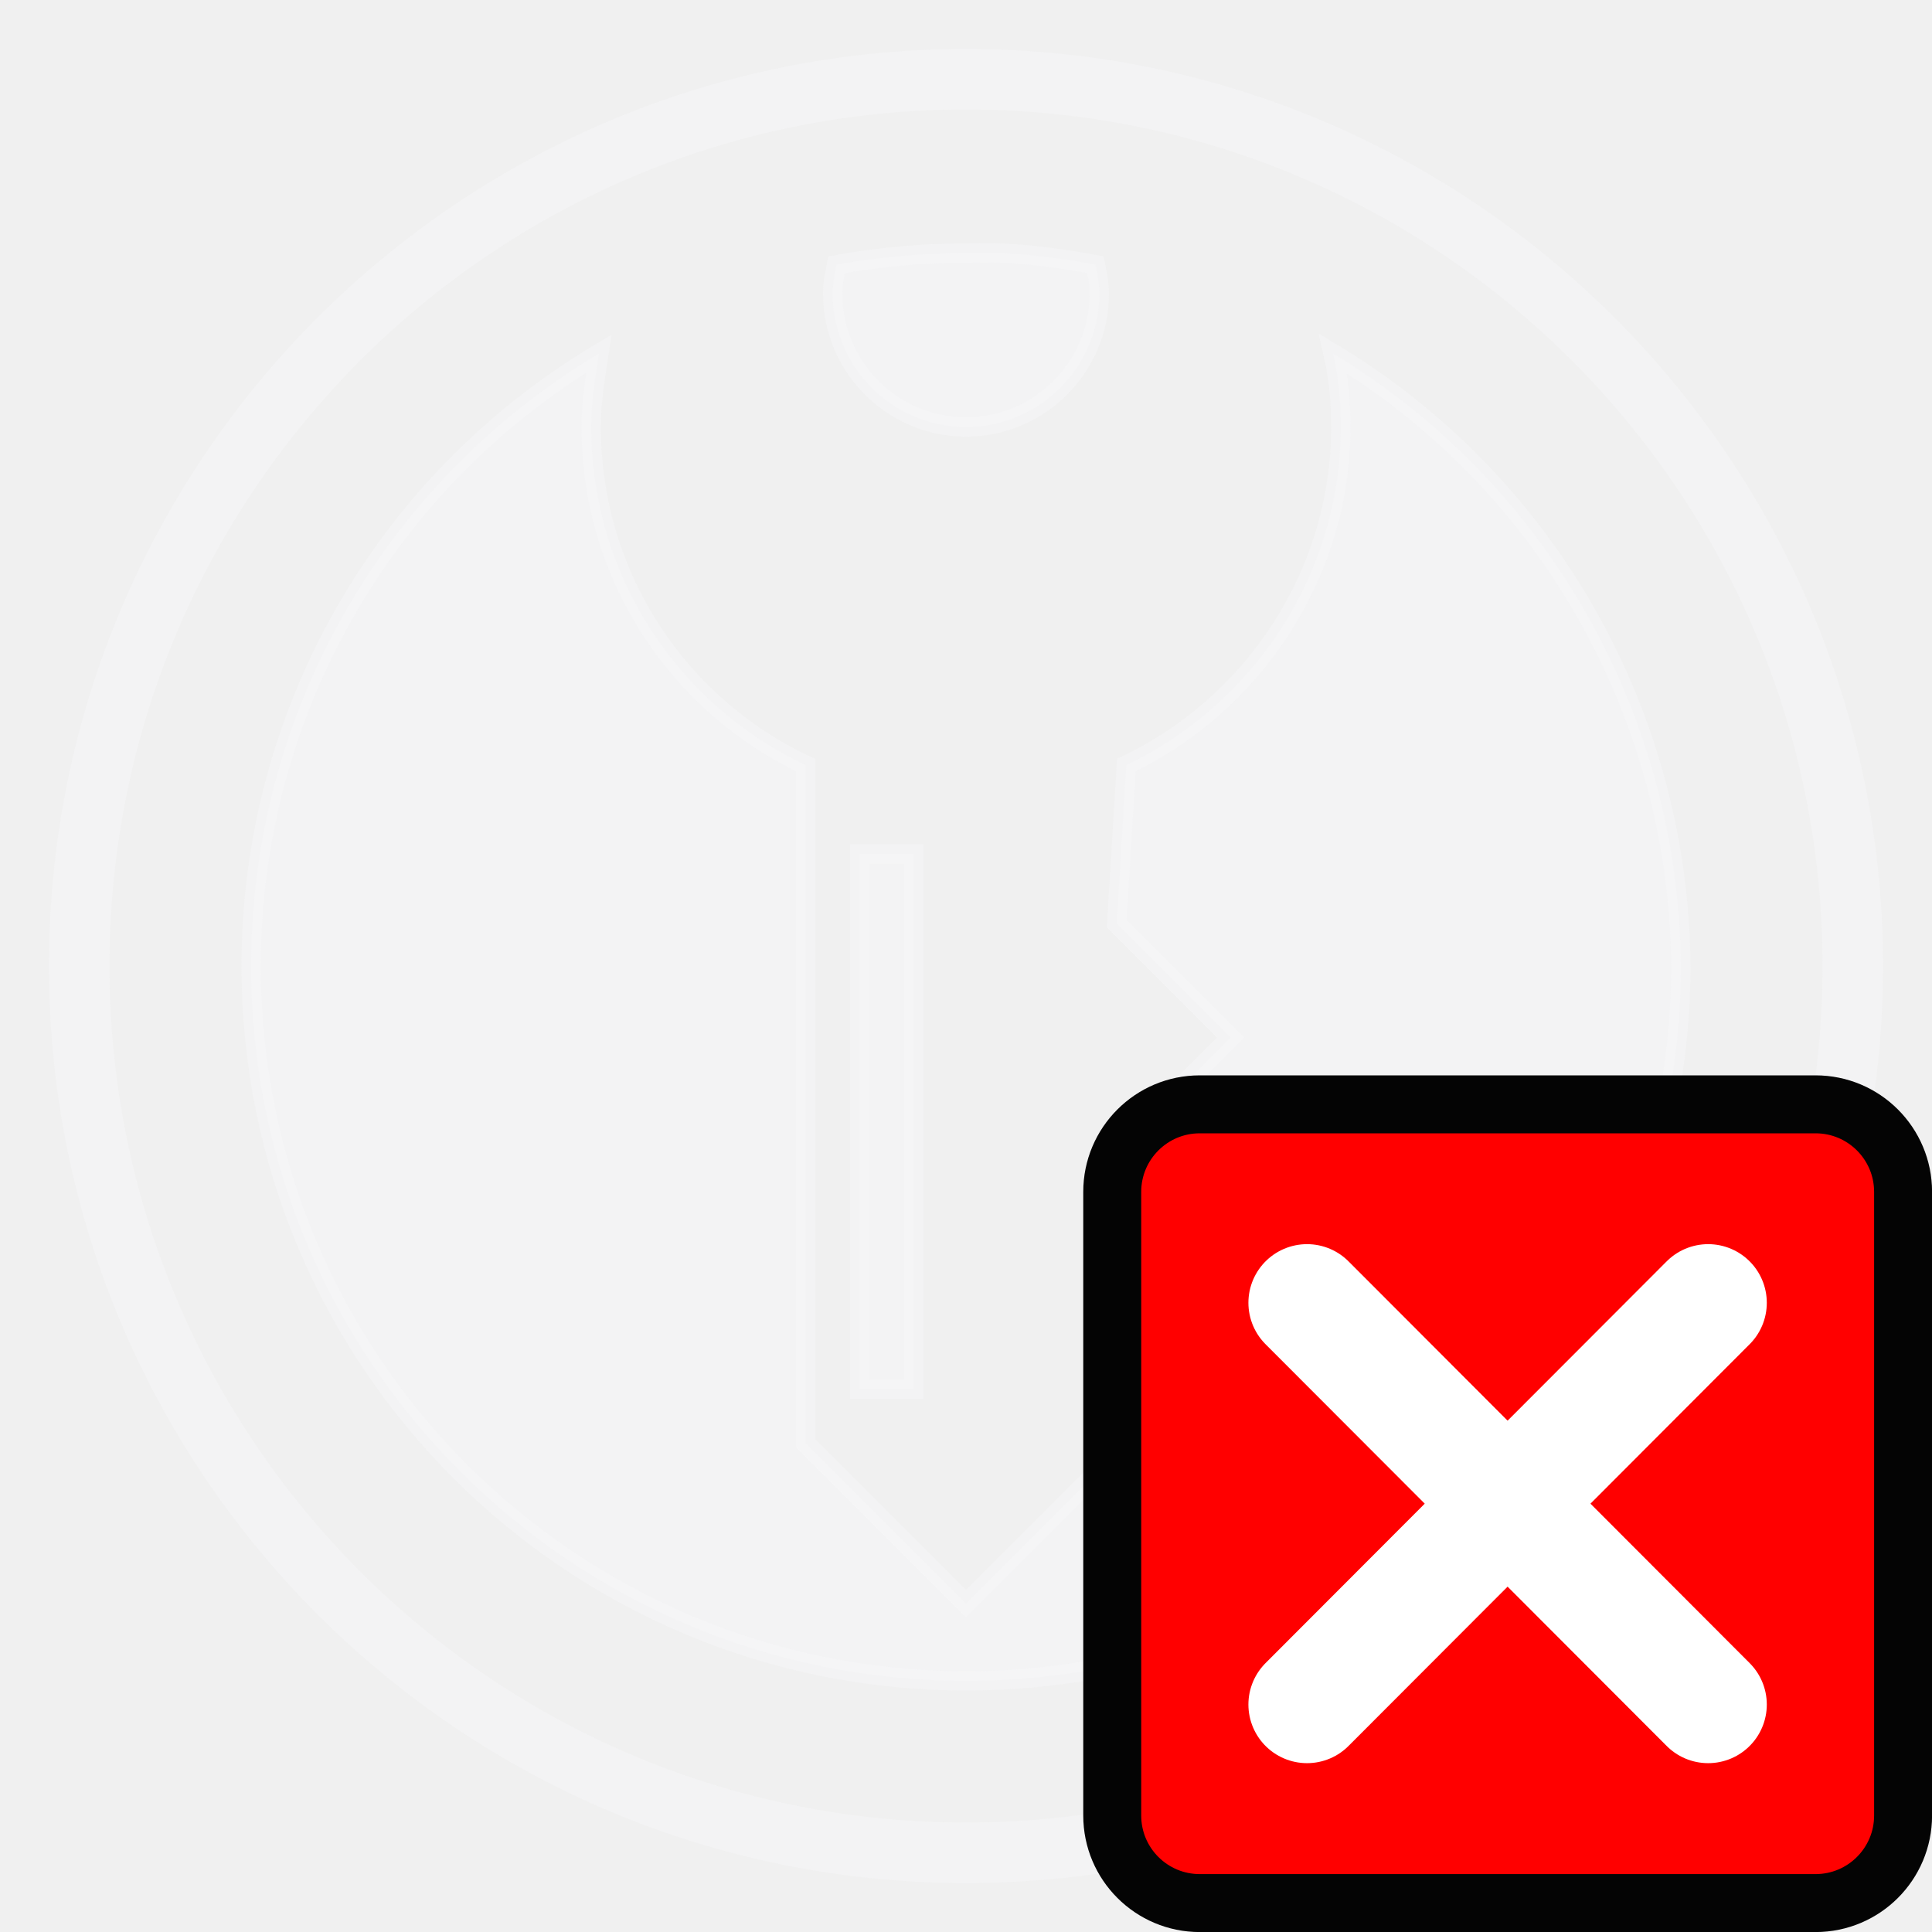
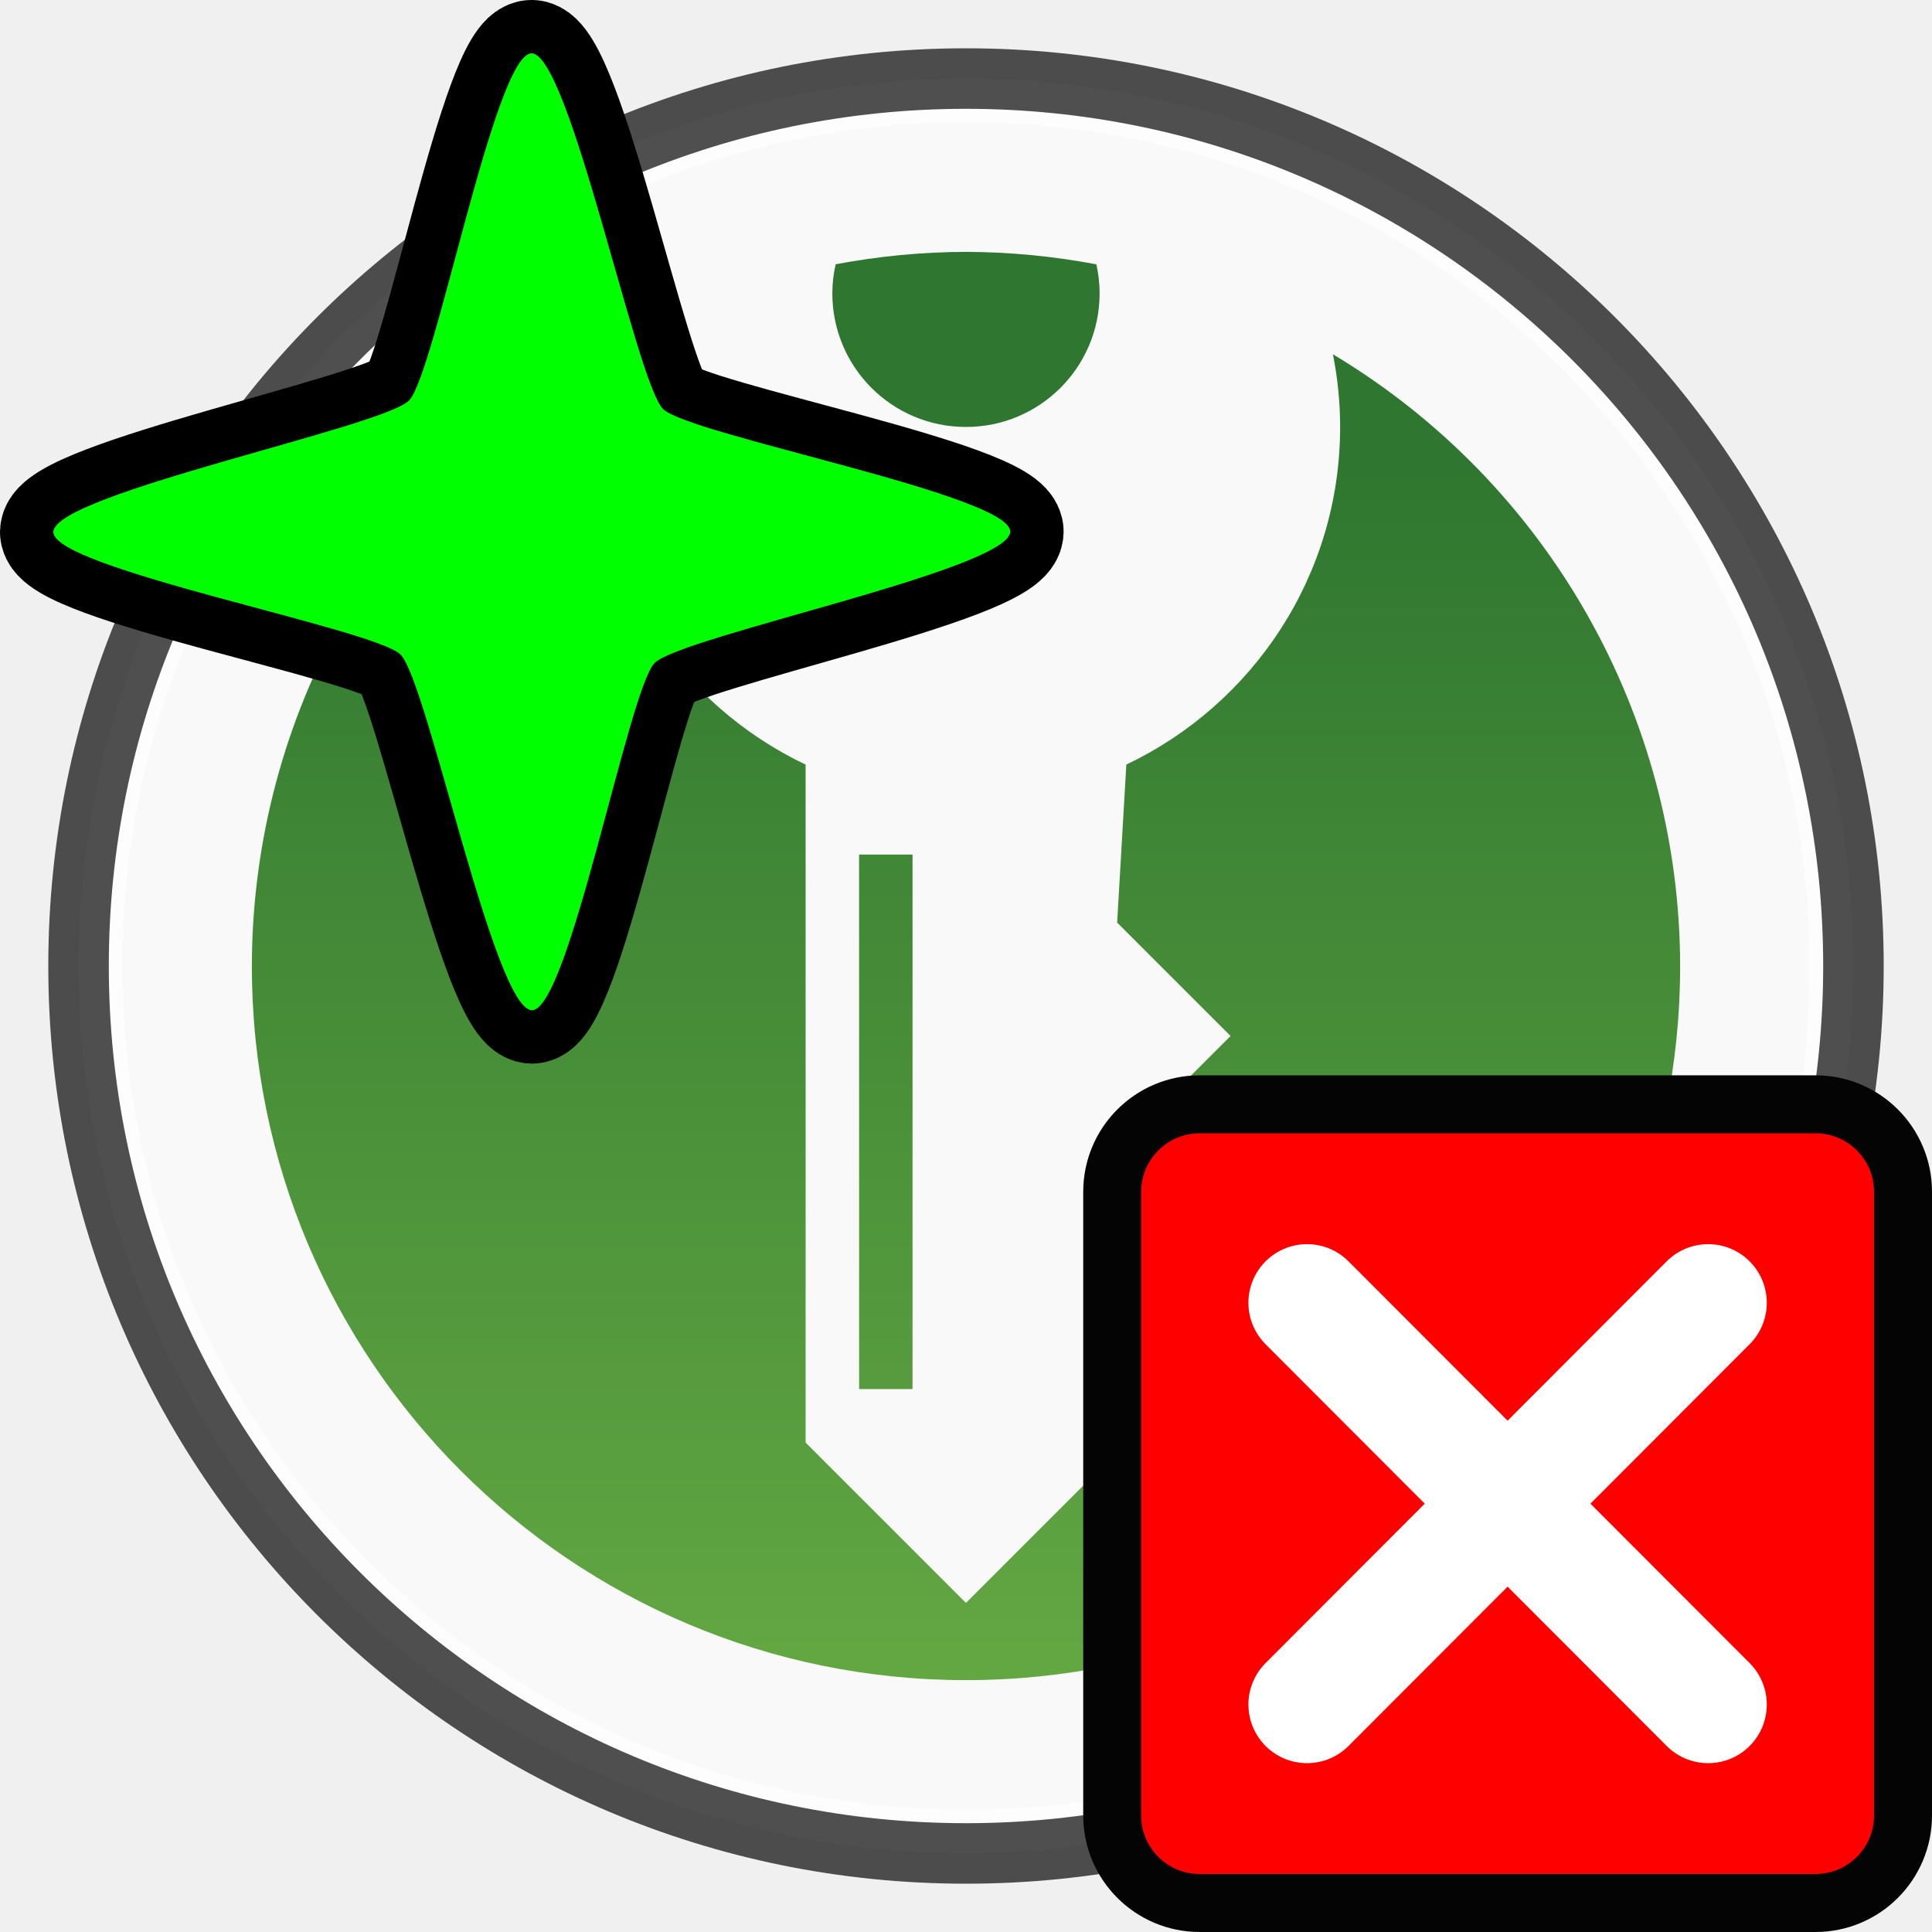
- <svg xmlns="http://www.w3.org/2000/svg" version="1.1" viewBox="0 0 100 100" xml:space="preserve">
-   <defs>
-     <linearGradient id="SVGID_2_-3" x1="73.8" x2="73.8" y1="1532.1" y2="1574" gradientTransform="translate(3.8,-1480.3)" gradientUnits="userSpaceOnUse">
-       <stop stop-color="#e59a2c" offset="0" />
-       <stop stop-color="#ac6f25" offset="1" />
+ <svg xmlns="http://www.w3.org/2000/svg" xmlns:xlink="http://www.w3.org/1999/xlink" xml:space="preserve" version="1.1" viewBox="0 0 100 100" id="svg2">
+   <defs id="defs23">
+     <linearGradient id="linearGradient3216" gradientUnits="userSpaceOnUse" x1="73.8" y1="1532.138" x2="73.8" y2="1574.004" gradientTransform="translate(-0.518075,-1417.304)">
+       <stop offset="0" style="stop-color:#ffcb00;stop-opacity:1;" id="stop3164" />
+       <stop offset="1" style="stop-color:#af7125" id="stop3166" />
    </linearGradient>
-     <linearGradient id="linearGradient5199" x1="53.239" x2="53.239" y1="12.753" y2="86.357" gradientTransform="translate(-50.413 11.364)" gradientUnits="userSpaceOnUse">
-       <stop stop-color="#226e23" offset="0" />
-       <stop stop-color="#63ab3a" offset="1" />
+     <linearGradient id="SVGID_2_-3" gradientUnits="userSpaceOnUse" x1="73.8" y1="1532.138" x2="73.8" y2="1574.004" gradientTransform="translate(3.8,-1480.3)">
+       <stop offset="0" style="stop-color:#e59a2c;stop-opacity:1;" id="stop373" />
+       <stop offset="1" style="stop-color:#ac6f25;stop-opacity:1;" id="stop375" />
+     </linearGradient>
+     <linearGradient id="linearGradient570" gradientUnits="userSpaceOnUse" x1="50.269" y1="-1470.94" x2="49.697" y2="-1392.786" gradientTransform="matrix(1,0,0,-1,0,-1384.11)">
+       <stop offset="0" style="stop-color:gray" id="stop366" />
+       <stop offset="1" style="stop-color:#4b4b4d" id="stop368" />
+     </linearGradient>
+     <linearGradient xlink:href="#linearGradient4316" id="linearGradient5199" x1="53.239" y1="12.753" x2="53.239" y2="86.357" gradientUnits="userSpaceOnUse" gradientTransform="translate(-50.41322,11.36364)" />
+     <linearGradient id="linearGradient4316">
+       <stop id="stop4318" offset="0" style="stop-color:#226e23;stop-opacity:1" />
+       <stop id="stop4320" offset="1" style="stop-color:#63ab3a;stop-opacity:1" />
    </linearGradient>
  </defs>
-   <linearGradient id="SVGID_1_" x1="50.269" x2="49.697" y1="-1470.9" y2="-1392.8" gradientTransform="matrix(1 0 0 -1 -50.207 -1373.2)" gradientUnits="userSpaceOnUse">
-     <stop stop-color="gray" offset="0" />
-     <stop stop-color="#4b4b4d" offset="1" />
+   <linearGradient id="SVGID_1_" gradientUnits="userSpaceOnUse" x1="50.269" y1="-1470.94" x2="49.697" y2="-1392.786" gradientTransform="matrix(1,0,0,-1,-50.20661,-1373.16)">
+     <stop offset="0" style="stop-color:gray" id="stop4" />
+     <stop offset="1" style="stop-color:#4b4b4d" id="stop6" />
  </linearGradient>
-   <g display="none" stroke="#0c0c0c">
-     <g display="none" stroke-opacity=".85">
-       <circle cx="50" cy="50" r="45.9" clip-rule="evenodd" fill="none" stroke-linecap="round" stroke-linejoin="round" stroke-width="3.132" />
-       <path d="m56.7 13.7c0.1 0.5 0.2 1 0.2 1.5 0 3.8-3.1 6.9-6.9 6.9s-6.9-3.1-6.9-6.9c0-0.5 0.1-1 0.2-1.5 2.2-0.4 4.5-0.6 6.7-0.6 2.3-0.1 4.5 0.2 6.7 0.6zm-26.1 8.4c0 7.7 4.5 14.4 11.1 17.5v35.1l8.3 8.3 8.3-8.3-0.5-7.3 3.9-3.9-3.9-3.9 5.9-5.9-5.9-5.9 0.5-8.2c6.5-3.1 11.1-9.8 11.1-17.5 0-1.3-0.1-2.5-0.4-3.8 11.1 6.7 17.9 18.7 18 31.7 0 20.4-16.5 37-37 37-20.4 0-37-16.5-37-37 0-13 6.8-25 18-31.7-0.2 1.3-0.4 2.5-0.4 3.8zm13.9 22.1h2.8v27.7h-2.8z" display="inline" fill="#0c0c0c" fill-opacity=".85" />
+   <linearGradient id="SVGID_2_" gradientUnits="userSpaceOnUse" x1="73.8" y1="1532.138" x2="73.8" y2="1574.004" gradientTransform="translate(-2.729423,-1488.338)">
+     <stop offset="0" style="stop-color:#d69029" id="stop11" />
+     <stop offset="1" style="stop-color:#af7125" id="stop13" />
+   </linearGradient>
+   <g id="layer4" style="display:none">
+     <g id="layer2" style="display:none;stroke:#0c0c0c;stroke-opacity:0.8">
+       <circle style="clip-rule:evenodd;fill:none;fill-rule:evenodd;stroke:#0c0c0c;stroke-width:3.132;stroke-linecap:round;stroke-linejoin:round;stroke-opacity:0.85" cx="50" cy="50" r="45.9" id="circle2" />
+       <path style="display:inline;fill:#0c0c0c;fill-opacity:0.85;stroke:#0c0c0c;stroke-opacity:0.85" d="m 56.7,13.7 c 0.1,0.5 0.2,1 0.2,1.5 0,3.8 -3.1,6.9 -6.9,6.9 -3.8,0 -6.9,-3.1 -6.9,-6.9 0,-0.5 0.1,-1 0.2,-1.5 2.2,-0.4 4.5,-0.6 6.7,-0.6 2.3,-0.1 4.5,0.2 6.7,0.6 z m -26.1,8.4 c 0,7.7 4.5,14.4 11.1,17.5 v 35.1 l 8.3,8.3 8.3,-8.3 -0.5,-7.3 3.9,-3.9 -3.9,-3.9 5.9,-5.9 -5.9,-5.9 0.5,-8.2 C 64.8,36.5 69.4,29.8 69.4,22.1 69.4,20.8 69.3,19.6 69,18.3 80.1,25 86.9,37 87,50 87,70.4 70.5,87 50,87 29.6,87 13,70.5 13,50 13,37 19.8,25 31,18.3 c -0.2,1.3 -0.4,2.5 -0.4,3.8 z m 13.9,22.1 h 2.8 v 27.7 h -2.8 z" id="path9" />
    </g>
-     <g display="none" stroke-opacity=".4">
-       <circle cx="50" cy="50" r="45.9" clip-rule="evenodd" display="inline" fill="none" stroke-linecap="round" stroke-linejoin="round" stroke-width="3.132" />
-       <path d="m56.7 13.7c0.1 0.5 0.2 1 0.2 1.5 0 3.8-3.1 6.9-6.9 6.9s-6.9-3.1-6.9-6.9c0-0.5 0.1-1 0.2-1.5 2.2-0.4 4.5-0.6 6.7-0.6 2.3-0.1 4.5 0.2 6.7 0.6zm-26.1 8.4c0 7.7 4.5 14.4 11.1 17.5v35.1l8.3 8.3 8.3-8.3-0.5-7.3 3.9-3.9-3.9-3.9 5.9-5.9-5.9-5.9 0.5-8.2c6.5-3.1 11.1-9.8 11.1-17.5 0-1.3-0.1-2.5-0.4-3.8 11.1 6.7 17.9 18.7 18 31.7 0 20.4-16.5 37-37 37-20.4 0-37-16.5-37-37 0-13 6.8-25 18-31.7-0.2 1.3-0.4 2.5-0.4 3.8zm13.9 22.1h2.8v27.7h-2.8z" fill="#0c0c0c" fill-opacity=".4" />
+     <g id="g5657" style="display:inline">
+       <circle style="clip-rule:evenodd;display:inline;fill:none;fill-rule:evenodd;stroke:#0c0c0c;stroke-width:3.132;stroke-linecap:round;stroke-linejoin:round;stroke-opacity:0.4" cx="50" cy="50" r="45.9" id="circle5653" />
+       <path style="fill:#0c0c0c;fill-opacity:0.4;stroke:#0c0c0c;stroke-opacity:0.4" d="m 56.7,13.7 c 0.1,0.5 0.2,1 0.2,1.5 0,3.8 -3.1,6.9 -6.9,6.9 -3.8,0 -6.9,-3.1 -6.9,-6.9 0,-0.5 0.1,-1 0.2,-1.5 2.2,-0.4 4.5,-0.6 6.7,-0.6 2.3,-0.1 4.5,0.2 6.7,0.6 z m -26.1,8.4 c 0,7.7 4.5,14.4 11.1,17.5 v 35.1 l 8.3,8.3 8.3,-8.3 -0.5,-7.3 3.9,-3.9 -3.9,-3.9 5.9,-5.9 -5.9,-5.9 0.5,-8.2 C 64.8,36.5 69.4,29.8 69.4,22.1 69.4,20.8 69.3,19.6 69,18.3 80.1,25 86.9,37 87,50 87,70.4 70.5,87 50,87 29.6,87 13,70.5 13,50 13,37 19.8,25 31,18.3 c -0.2,1.3 -0.4,2.5 -0.4,3.8 z m 13.9,22.1 h 2.8 v 27.7 h -2.8 z" id="path5655" />
    </g>
  </g>
-   <g stroke="#f9f9fa">
-     <g display="none" stroke-opacity=".85">
-       <circle cx="50" cy="50" r="45.9" clip-rule="evenodd" display="inline" fill="none" stroke-linecap="round" stroke-linejoin="round" stroke-width="3.132" />
-       <path d="m56.7 13.7c0.1 0.5 0.2 1 0.2 1.5 0 3.8-3.1 6.9-6.9 6.9s-6.9-3.1-6.9-6.9c0-0.5 0.1-1 0.2-1.5 2.2-0.4 4.5-0.6 6.7-0.6 2.3-0.1 4.5 0.2 6.7 0.6zm-26.1 8.4c0 7.7 4.5 14.4 11.1 17.5v35.1l8.3 8.3 8.3-8.3-0.5-7.3 3.9-3.9-3.9-3.9 5.9-5.9-5.9-5.9 0.5-8.2c6.5-3.1 11.1-9.8 11.1-17.5 0-1.3-0.1-2.5-0.4-3.8 11.1 6.7 17.9 18.7 18 31.7 0 20.4-16.5 37-37 37-20.4 0-37-16.5-37-37 0-13 6.8-25 18-31.7-0.2 1.3-0.4 2.5-0.4 3.8zm13.9 22.1h2.8v27.7h-2.8z" display="inline" fill="#f9f9fa" fill-opacity=".85" />
+   <g id="layer6" style="display:none">
+     <g id="g12443" style="display:none;stroke:#0c0c0c;stroke-opacity:0.8">
+       <circle style="clip-rule:evenodd;display:inline;fill:none;fill-rule:evenodd;stroke:#ffffff;stroke-width:3.132;stroke-linecap:round;stroke-linejoin:round;stroke-dasharray:none;stroke-opacity:0.98" cx="50" cy="50" r="45.9" id="circle12437" />
+       <path style="display:inline;fill:#ffffff;fill-opacity:0.98;stroke:#ffffff;stroke-opacity:0.98" d="m 56.7,13.7 c 0.1,0.5 0.2,1 0.2,1.5 0,3.8 -3.1,6.9 -6.9,6.9 -3.8,0 -6.9,-3.1 -6.9,-6.9 0,-0.5 0.1,-1 0.2,-1.5 2.2,-0.4 4.5,-0.6 6.7,-0.6 2.3,-0.1 4.5,0.2 6.7,0.6 z m -26.1,8.4 c 0,7.7 4.5,14.4 11.1,17.5 v 35.1 l 8.3,8.3 8.3,-8.3 -0.5,-7.3 3.9,-3.9 -3.9,-3.9 5.9,-5.9 -5.9,-5.9 0.5,-8.2 C 64.8,36.5 69.4,29.8 69.4,22.1 69.4,20.8 69.3,19.6 69,18.3 80.1,25 86.9,37 87,50 87,70.4 70.5,87 50,87 29.6,87 13,70.5 13,50 13,37 19.8,25 31,18.3 c -0.2,1.3 -0.4,2.5 -0.4,3.8 z m 13.9,22.1 h 2.8 v 27.7 h -2.8 z" id="path12439" />
    </g>
-     <g stroke-opacity=".4">
-       <circle cx="50" cy="50" r="45.9" clip-rule="evenodd" fill="none" stroke-linecap="round" stroke-linejoin="round" stroke-width="3.132" />
-       <path d="m56.7 13.7c0.1 0.5 0.2 1 0.2 1.5 0 3.8-3.1 6.9-6.9 6.9s-6.9-3.1-6.9-6.9c0-0.5 0.1-1 0.2-1.5 2.2-0.4 4.5-0.6 6.7-0.6 2.3-0.1 4.5 0.2 6.7 0.6zm-26.1 8.4c0 7.7 4.5 14.4 11.1 17.5v35.1l8.3 8.3 8.3-8.3-0.5-7.3 3.9-3.9-3.9-3.9 5.9-5.9-5.9-5.9 0.5-8.2c6.5-3.1 11.1-9.8 11.1-17.5 0-1.3-0.1-2.5-0.4-3.8 11.1 6.7 17.9 18.7 18 31.7 0 20.4-16.5 37-37 37-20.4 0-37-16.5-37-37 0-13 6.8-25 18-31.7-0.2 1.3-0.4 2.5-0.4 3.8zm13.9 22.1h2.8v27.7h-2.8z" fill="#f9f9fa" fill-opacity=".4" />
+     <g id="g15146" style="display:none;stroke:#0c0c0c;stroke-opacity:0.8">
+       <circle style="clip-rule:evenodd;display:inline;fill:none;fill-rule:evenodd;stroke:#f9f9fa;stroke-width:3.132;stroke-linecap:round;stroke-linejoin:round;stroke-opacity:0.5" cx="50" cy="50" r="45.9" id="circle15140" />
+       <path style="display:inline;fill:#f9f9fa;fill-opacity:0.5;stroke:#f9f9fa;stroke-opacity:0.5" d="m 56.7,13.7 c 0.1,0.5 0.2,1 0.2,1.5 0,3.8 -3.1,6.9 -6.9,6.9 -3.8,0 -6.9,-3.1 -6.9,-6.9 0,-0.5 0.1,-1 0.2,-1.5 2.2,-0.4 4.5,-0.6 6.7,-0.6 2.3,-0.1 4.5,0.2 6.7,0.6 z m -26.1,8.4 c 0,7.7 4.5,14.4 11.1,17.5 v 35.1 l 8.3,8.3 8.3,-8.3 -0.5,-7.3 3.9,-3.9 -3.9,-3.9 5.9,-5.9 -5.9,-5.9 0.5,-8.2 C 64.8,36.5 69.4,29.8 69.4,22.1 69.4,20.8 69.3,19.6 69,18.3 80.1,25 86.9,37 87,50 87,70.4 70.5,87 50,87 29.6,87 13,70.5 13,50 13,37 19.8,25 31,18.3 c -0.2,1.3 -0.4,2.5 -0.4,3.8 z m 13.9,22.1 h 2.8 v 27.7 h -2.8 z" id="path15144" />
    </g>
  </g>
-   <g display="none">
-     <g display="inline">
-       <circle cx="50" cy="50" r="45.934" fill="#fff" fill-rule="evenodd" opacity=".871" stroke="#000" stroke-linecap="round" stroke-linejoin="round" stroke-opacity=".784" stroke-width="3.132" />
-       <circle cx="50" cy="50" r="42.321" fill="none" />
-       <path d="m50 6.324c-24.121 3.9e-4 -43.675 19.554-43.676 43.676 3.8e-4 24.121 19.554 43.675 43.676 43.676 24.121-4e-4 43.675-19.554 43.676-43.676-4e-4 -24.121-19.554-43.675-43.676-43.676zm0 6.711c2.264 0.008 4.523 0.225 6.748 0.646 0.107 0.484 0.168 0.984 0.168 1.5 0 3.823-3.097 6.918-6.918 6.916-3.821 0.002-6.916-3.091-6.916-6.914 0-0.518 0.062-1.02 0.17-1.506 2.225-0.42 4.484-0.636 6.748-0.643zm-18.994 5.299c-0.24 1.219-0.371 2.474-0.371 3.764 0 7.72 4.528 14.368 11.064 17.48v35.09l8.299 8.299 8.301-8.301-0.477-7.35 3.914-3.912-3.914-3.912 5.871-5.867-5.871-5.871 0.477-8.178c6.538-3.111 11.066-9.759 11.066-17.478 0-1.287-0.133-2.541-0.373-3.758 11.132 6.668 17.954 18.684 17.973 31.66-5e-4 20.415-16.55 36.964-36.965 36.965-20.415-6e-4 -36.964-16.55-36.965-36.965 0.016-12.978 6.837-24.997 17.971-31.666zm13.459 25.898h2.768v27.666h-2.766l-2e-3 -27.664v-2e-3z" fill="#f9f9f9" fill-rule="evenodd" />
-       <path d="m56.748 13.682c0.107 0.484 0.168 0.985 0.168 1.501 0 3.823-3.097 6.918-6.918 6.916-3.821 0.002-6.916-3.091-6.916-6.914 0-0.518 0.063-1.021 0.171-1.507 2.225-0.42 4.484-0.635 6.748-0.642 2.264 0.008 4.523 0.225 6.747 0.646zm-26.113 8.416c0 7.72 4.528 14.367 11.064 17.479v35.091l8.299 8.299 8.301-8.301-0.476-7.349 3.913-3.913-3.913-3.913 5.87-5.868-5.87-5.87 0.476-8.179c6.538-3.111 11.066-9.758 11.066-17.477 0-1.287-0.133-2.542-0.372-3.759 11.132 6.668 17.954 18.684 17.972 31.661-6e-4 20.415-16.55 36.964-36.964 36.964-20.415-6e-4 -36.964-16.55-36.964-36.964 0.015-12.978 6.836-24.998 17.97-31.667-0.24 1.219-0.371 2.476-0.37 3.765zm13.83 22.135h2.768v27.666h-2.765l-2e-3 -27.664v-2e-3z" fill="url(#linearGradient5199)" opacity=".94" />
+   <g id="layer7" style="display:inline">
+     <g id="layer9" style="display:inline">
+       <circle r="45.934" style="opacity:0.871;fill:#ffffff;fill-opacity:1;fill-rule:evenodd;stroke:#000000;stroke-width:3.132;stroke-linecap:round;stroke-linejoin:round;stroke-miterlimit:4;stroke-dasharray:none;stroke-opacity:0.784" id="path5201" cx="50" cy="50" />
+       <circle style="fill:none;fill-opacity:1;fill-rule:evenodd;stroke:none;stroke-width:1.5;stroke-linecap:round;stroke-linejoin:round;stroke-miterlimit:4;stroke-dasharray:none;stroke-opacity:1" id="path3336" cx="50" cy="50" r="42.321" />
+       <path style="fill:#f9f9f9;fill-opacity:1;fill-rule:evenodd;stroke:none;stroke-width:2.5;stroke-linecap:round;stroke-linejoin:round;stroke-miterlimit:4;stroke-dasharray:none;stroke-opacity:1" d="M 50,6.324 C 25.879,6.325 6.325,25.879 6.324,50 6.325,74.121 25.879,93.675 50,93.676 74.121,93.675 93.675,74.121 93.676,50 93.675,25.879 74.121,6.325 50,6.324 Z m 0,6.711 c 2.264,0.008 4.523,0.225 6.748,0.646 0.107,0.484 0.168,0.984 0.168,1.5 0,3.823 -3.097,6.918 -6.918,6.916 -3.821,0.002 -6.916,-3.091 -6.916,-6.914 0,-0.518 0.062,-1.02 0.17,-1.506 2.225,-0.42 4.484,-0.636 6.748,-0.643 z M 31.006,18.334 c -0.24,1.219 -0.371,2.474 -0.371,3.764 0,7.72 4.528,14.368 11.065,17.48 V 74.668 l 8.299,8.299 8.301,-8.301 -0.477,-7.35 3.914,-3.912 -3.914,-3.912 5.871,-5.867 -5.871,-5.871 0.477,-8.178 c 6.538,-3.111 11.066,-9.759 11.066,-17.479 0,-1.287 -0.133,-2.541 -0.373,-3.758 C 80.125,25.007 86.947,37.024 86.965,50 86.964,70.415 70.415,86.964 50,86.965 29.585,86.964 13.036,70.415 13.035,50 13.051,37.022 19.872,25.003 31.006,18.334 Z m 13.459,25.898 h 2.768 v 27.666 h -2.766 l -0.002,-27.664 v -0.002 z" id="path4264" />
+       <path style="opacity:0.94;fill:url(#linearGradient5199);fill-opacity:1;fill-rule:nonzero;stroke:none;stroke-width:0.8;stroke-linecap:round;stroke-linejoin:round;stroke-miterlimit:4;stroke-dasharray:none;stroke-opacity:1" d="m 56.748,13.682 c 0.107,0.484 0.168,0.985 0.168,1.501 0,3.823 -3.097,6.918 -6.918,6.916 -3.821,0.002 -6.916,-3.091 -6.916,-6.914 0,-0.518 0.063,-1.021 0.171,-1.507 2.225,-0.42 4.484,-0.635 6.748,-0.642 2.264,0.008 4.523,0.225 6.747,0.646 z m -26.113,8.416 c 0,7.72 4.528,14.367 11.064,17.479 v 35.091 l 8.299,8.299 8.301,-8.301 -0.476,-7.349 3.913,-3.913 -3.913,-3.913 5.87,-5.868 -5.87,-5.87 0.476,-8.179 c 6.538,-3.111 11.066,-9.758 11.066,-17.477 0,-1.287 -0.133,-2.542 -0.372,-3.759 C 80.125,25.007 86.946,37.024 86.964,50 86.964,70.415 70.415,86.964 50,86.964 29.585,86.964 13.036,70.415 13.036,50 13.051,37.022 19.872,25.002 31.005,18.333 c -0.24,1.219 -0.371,2.476 -0.37,3.765 z m 13.83,22.135 h 2.768 V 71.899 h -2.765 l -0.002,-27.664 v -0.002 z" id="path3336-3-2-7" />
    </g>
-     <g display="none">
-       <circle cx="50" cy="50" r="45.9" clip-rule="evenodd" fill="#fff" fill-rule="evenodd" stroke="#515151" stroke-linecap="round" stroke-linejoin="round" stroke-width="3.132" />
-       <path d="m56.7 13.7c0.1 0.5 0.2 1 0.2 1.5 0 3.8-3.1 6.9-6.9 6.9s-6.9-3.1-6.9-6.9c0-0.5 0.1-1 0.2-1.5 2.2-0.4 4.5-0.6 6.7-0.6 2.3-0.1 4.5 0.2 6.7 0.6zm-26.1 8.4c0 7.7 4.5 14.4 11.1 17.5v35.1l8.3 8.3 8.3-8.3-0.5-7.3 3.9-3.9-3.9-3.9 5.9-5.9-5.9-5.9 0.5-8.2c6.5-3.1 11.1-9.8 11.1-17.5 0-1.3-0.1-2.5-0.4-3.8 11.1 6.7 17.9 18.7 18 31.7 0 20.4-16.5 37-37 37-20.4 0-37-16.5-37-37 0-13 6.8-25 18-31.7-0.2 1.3-0.4 2.5-0.4 3.8zm13.9 22.1h2.8v27.7h-2.8z" display="inline" fill="url(#SVGID_1_)" />
+     <g id="layer8" style="display:none">
+       <circle style="clip-rule:evenodd;fill:#ffffff;fill-rule:evenodd;stroke:#515151;stroke-width:3.132;stroke-linecap:round;stroke-linejoin:round" cx="50" cy="50" r="45.9" id="circle364" />
+       <path style="display:inline;fill:url(#SVGID_1_)" d="m 56.7,13.7 c 0.1,0.5 0.2,1 0.2,1.5 0,3.8 -3.1,6.9 -6.9,6.9 -3.8,0 -6.9,-3.1 -6.9,-6.9 0,-0.5 0.1,-1 0.2,-1.5 2.2,-0.4 4.5,-0.6 6.7,-0.6 2.3,-0.1 4.5,0.2 6.7,0.6 z m -26.1,8.4 c 0,7.7 4.5,14.4 11.1,17.5 v 35.1 l 8.3,8.3 8.3,-8.3 -0.5,-7.3 3.9,-3.9 -3.9,-3.9 5.9,-5.9 -5.9,-5.9 0.5,-8.2 C 64.8,36.5 69.4,29.8 69.4,22.1 69.4,20.8 69.3,19.6 69,18.3 80.1,25 86.9,37 87,50 87,70.4 70.5,87 50,87 29.6,87 13,70.5 13,50 13,37 19.8,25 31,18.3 c -0.2,1.3 -0.4,2.5 -0.4,3.8 z m 13.9,22.1 h 2.8 v 27.7 h -2.8 z" id="path371" />
    </g>
  </g>
-   <g display="none">
-     <g>
-       <path d="m27.526 52.29c-1.961-0.065-5.404-17.019-6.791-18.406-1.348-1.348-18.036-4.452-17.973-6.358 0.065-1.961 17.019-5.404 18.406-6.791 1.348-1.348 4.452-18.036 6.358-17.973 1.961 0.065 5.404 17.019 6.791 18.406 1.348 1.348 18.036 4.452 17.973 6.358-0.065 1.961-17.019 5.404-18.406 6.791-1.348 1.348-4.452 18.036-6.358 17.973z" fill="#0f0" stroke="#000" stroke-linecap="round" stroke-linejoin="round" stroke-width="5.523" style="paint-order:markers stroke fill" />
-       <path d="m63.4 98.5c-3.7 0-6.7-3-6.7-6.7v-20.5c0-3.3 2.5-6.1 5.7-6.6v-4.1c0-8.4 6.8-15.2 15.2-15.2s15.2 6.8 15.2 15.2v4.1c3.2 0.5 5.7 3.3 5.7 6.6v20.5c0 3.7-3 6.7-6.7 6.7zm20.1-33.8v-5c0-3.2-2.6-5.9-5.9-5.9s-5.8 2.6-5.8 5.9v5z" fill="url(#SVGID_2_-3)" stroke="#0e0e0e" stroke-width="3" />
-       <rect transform="translate(2.9829 .81217)" x="62.107" y="49.702" width="33.41" height="47.986" ry="5.259" display="inline" fill="#f00" stroke="#000" stroke-linecap="round" stroke-linejoin="round" stroke-width="3" />
+   <g id="layer11" style="display:inline">
+     <g id="g1512" style="display:inline">
+       <path style="fill:#00ff00;fill-opacity:1;stroke:#000000;stroke-width:5.523;stroke-linecap:round;stroke-linejoin:round;stroke-dasharray:none;stroke-opacity:1;paint-order:markers stroke fill" id="path1510" d="M 27.526,52.29 C 25.565,52.225 22.122,35.271 20.735,33.883 19.386,32.535 2.699,29.431 2.762,27.526 2.826,25.565 19.781,22.122 21.168,20.734 c 1.348,-1.348 4.452,-18.036 6.358,-17.973 1.961,0.065 5.404,17.019 6.791,18.406 1.348,1.348 18.035,4.452 17.973,6.358 -0.065,1.961 -17.019,5.404 -18.406,6.791 -1.348,1.348 -4.452,18.036 -6.358,17.973 z" />
    </g>
-     <path d="m77.318 80.202v-1.734c0-1.5 0.32-2.805 0.961-3.914 0.641-1.109 1.812-2.289 3.516-3.539 1.641-1.172 2.719-2.125 3.234-2.859 0.531-0.734 0.797-1.555 0.797-2.461 0-1.016-0.375-1.789-1.125-2.32-0.75-0.531-1.797-0.797-3.141-0.797-2.344 0-5.016 0.766-8.016 2.297l-2.555-5.133c3.484-1.953 7.18-2.93 11.086-2.93 3.219 0 5.774 0.773 7.664 2.32 1.906 1.547 2.859 3.609 2.859 6.188 0 1.719-0.391 3.203-1.172 4.453-0.781 1.25-2.266 2.656-4.453 4.219-1.5 1.109-2.453 1.953-2.859 2.531-0.391 0.578-0.586 1.336-0.586 2.273v1.406zm-0.75 8.016c0-1.312 0.352-2.305 1.055-2.977 0.703-0.672 1.727-1.008 3.07-1.008 1.297 0 2.297 0.344 3 1.031 0.719 0.688 1.078 1.672 1.078 2.953 0 1.234-0.359 2.211-1.078 2.93-0.719 0.703-1.719 1.055-3 1.055-1.312 0-2.328-0.344-3.047-1.031-0.719-0.703-1.078-1.688-1.078-2.953z" display="inline" fill="#fff" stroke="#fff" stroke-linecap="round" />
-   </g>
-   <g stroke-linecap="round">
-     <rect transform="matrix(1.1046 0 0 1.1046 -7.5383 -9.5324)" x="58.942" y="60.377" width="37.058" height="37.428" ry="4.102" fill="#f00" stroke="#040404" stroke-linejoin="round" stroke-width="2.716" />
-     <path d="m67.652 67.432 20.762 20.794m0-20.794-20.762 20.794" fill="none" stroke="#fff" stroke-width="6.07" />
-   </g>
-   <g display="none">
-     <rect transform="translate(5.4993 4.4312)" x="62.782" y="46.083" width="30.219" height="47.986" ry="5.259" display="inline" fill="#f00" stroke="#000" stroke-width="3" />
-     <path d="m86.297 79.956h-5.719l-1.195-22.898h8.109zm-7.008 8.016c0-1.312 0.351-2.305 1.055-2.977 0.703-0.672 1.726-1.008 3.07-1.008 1.297 0 2.297 0.344 3 1.031 0.719 0.688 1.078 1.672 1.078 2.953 0 1.234-0.359 2.211-1.078 2.93-0.719 0.703-1.719 1.055-3 1.055-1.312 0-2.328-0.344-3.047-1.031-0.719-0.703-1.078-1.688-1.078-2.953z" display="inline" fill="#fff" stroke="#fff" />
+     <g id="layer10" style="display:none">
+       <path style="fill:url(#SVGID_2_-3);stroke:#0e0e0e;stroke-width:3;stroke-dasharray:none;stroke-opacity:1" d="m 63.4,98.5 c -3.7,0 -6.7,-3 -6.7,-6.7 v -20.5 c 0,-3.3 2.5,-6.1 5.7,-6.6 v -4.1 c 0,-8.4 6.8,-15.2 15.2,-15.2 8.4,0 15.2,6.8 15.2,15.2 v 4.1 c 3.2,0.5 5.7,3.3 5.7,6.6 v 20.5 C 98.5,95.5 95.5,98.5 91.8,98.5 Z M 83.5,64.7 v -5 c 0,-3.2 -2.6,-5.9 -5.9,-5.9 -3.3,0 -5.8,2.6 -5.8,5.9 v 5 z" id="path378" />
+     </g>
+     <g id="g1504" style="display:none">
+       <rect style="display:inline;fill:#ff0000;fill-opacity:1;stroke:#000000;stroke-width:3;stroke-linecap:round;stroke-linejoin:round;stroke-dasharray:none;stroke-opacity:1" id="rect1498" width="33.41" height="47.986" x="62.107" y="49.702" ry="5.259" transform="translate(2.9829,0.812168)" />
+       <path d="m 77.318,80.202 v -1.734 c 0,-1.5 0.32,-2.805 0.961,-3.914 0.641,-1.109 1.812,-2.289 3.516,-3.539 1.641,-1.172 2.719,-2.125 3.234,-2.859 0.531,-0.734 0.797,-1.555 0.797,-2.461 0,-1.016 -0.375,-1.789 -1.125,-2.32 -0.75,-0.531 -1.797,-0.797 -3.141,-0.797 -2.344,0 -5.016,0.766 -8.016,2.297 l -2.555,-5.133 c 3.484,-1.953 7.18,-2.93 11.086,-2.93 3.219,0 5.774,0.773 7.664,2.32 1.906,1.547 2.859,3.609 2.859,6.188 0,1.719 -0.391,3.203 -1.172,4.453 -0.781,1.25 -2.266,2.656 -4.453,4.219 -1.5,1.109 -2.453,1.953 -2.859,2.531 -0.391,0.578 -0.586,1.336 -0.586,2.273 v 1.406 z m -0.75,8.016 c 0,-1.312 0.352,-2.305 1.055,-2.977 0.703,-0.672 1.727,-1.008 3.07,-1.008 1.297,0 2.297,0.344 3,1.031 0.719,0.688 1.078,1.672 1.078,2.953 0,1.234 -0.359,2.211 -1.078,2.93 -0.719,0.703 -1.719,1.055 -3,1.055 -1.312,0 -2.328,-0.344 -3.047,-1.031 -0.719,-0.703 -1.078,-1.688 -1.078,-2.953 z" id="path14459" style="font-weight:bold;font-size:48px;font-family:'Open Sans';-inkscape-font-specification:'Open Sans, Bold';display:inline;fill:#ffffff;stroke:#ffffff;stroke-linecap:round;stroke-opacity:1" />
+     </g>
+     <g id="g1481" style="display:inline">
+       <rect style="display:inline;fill:#ff0000;stroke:#040404;stroke-width:2.716;stroke-linecap:round;stroke-linejoin:round;stroke-dasharray:none;stroke-opacity:1" id="rect1477" width="37.058" height="37.428" x="58.942" y="60.377" ry="4.102" transform="matrix(1.10457,0,0,1.10457,-7.53833,-9.53245)" />
+       <path id="path1479" style="display:inline;fill:none;fill-opacity:1;stroke:#ffffff;stroke-width:6.07;stroke-linecap:round;stroke-dasharray:none;stroke-opacity:1" d="m 67.652,67.432 20.762,20.794 m 0,-20.794 -20.762,20.794" />
+     </g>
+     <g id="g1492" style="display:none">
+       <rect style="display:inline;fill:#ff0000;stroke:#000000;stroke-width:3;stroke-dasharray:none;stroke-opacity:1" id="rect1486" width="30.219" height="47.986" x="62.782" y="46.083" ry="5.259" transform="translate(5.49933,4.43118)" />
+       <path d="M 86.297,79.956 H 80.578 L 79.383,57.058 h 8.109 z m -7.008,8.016 c 0,-1.312 0.351,-2.305 1.055,-2.977 0.703,-0.672 1.726,-1.008 3.07,-1.008 1.297,0 2.297,0.344 3,1.031 0.719,0.688 1.078,1.672 1.078,2.953 0,1.234 -0.359,2.211 -1.078,2.93 -0.719,0.703 -1.719,1.055 -3,1.055 -1.312,0 -2.328,-0.344 -3.047,-1.031 -0.719,-0.703 -1.078,-1.688 -1.078,-2.953 z" id="path15182" style="font-weight:bold;font-size:48px;font-family:'Open Sans';-inkscape-font-specification:'Open Sans, Bold';display:inline;fill:#ffffff;stroke:#ffffff" />
+     </g>
  </g>
</svg>
